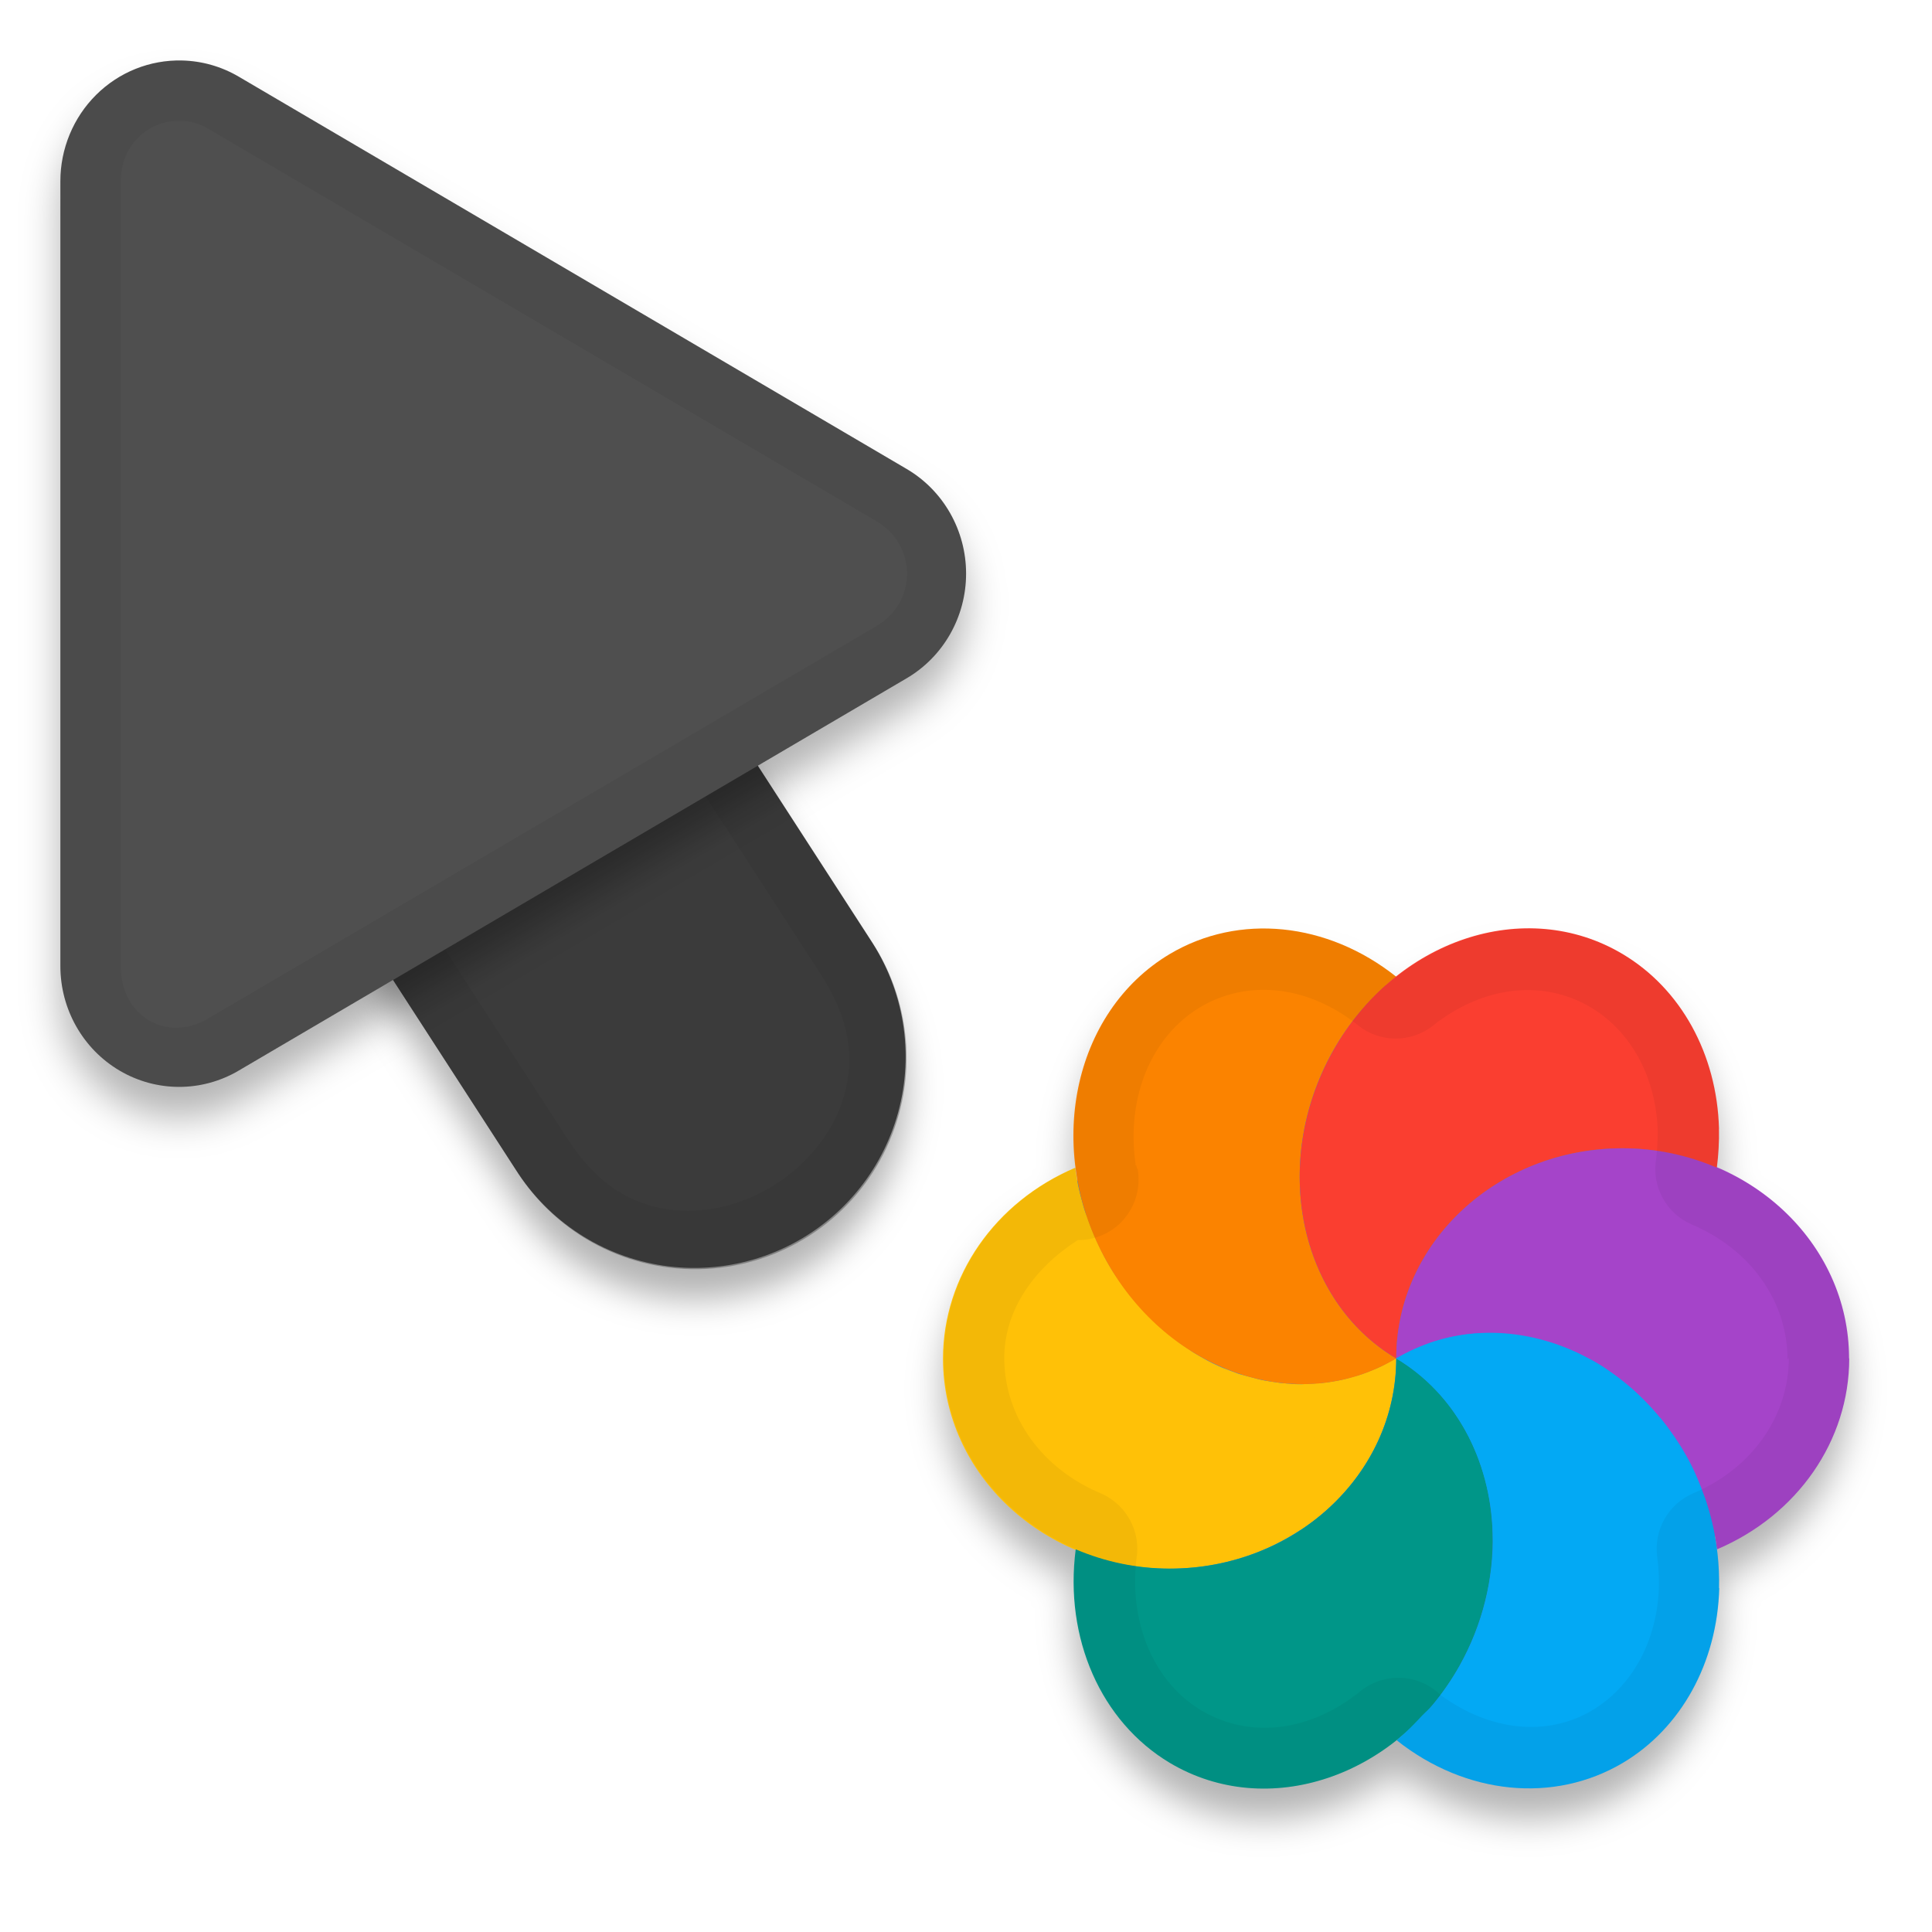
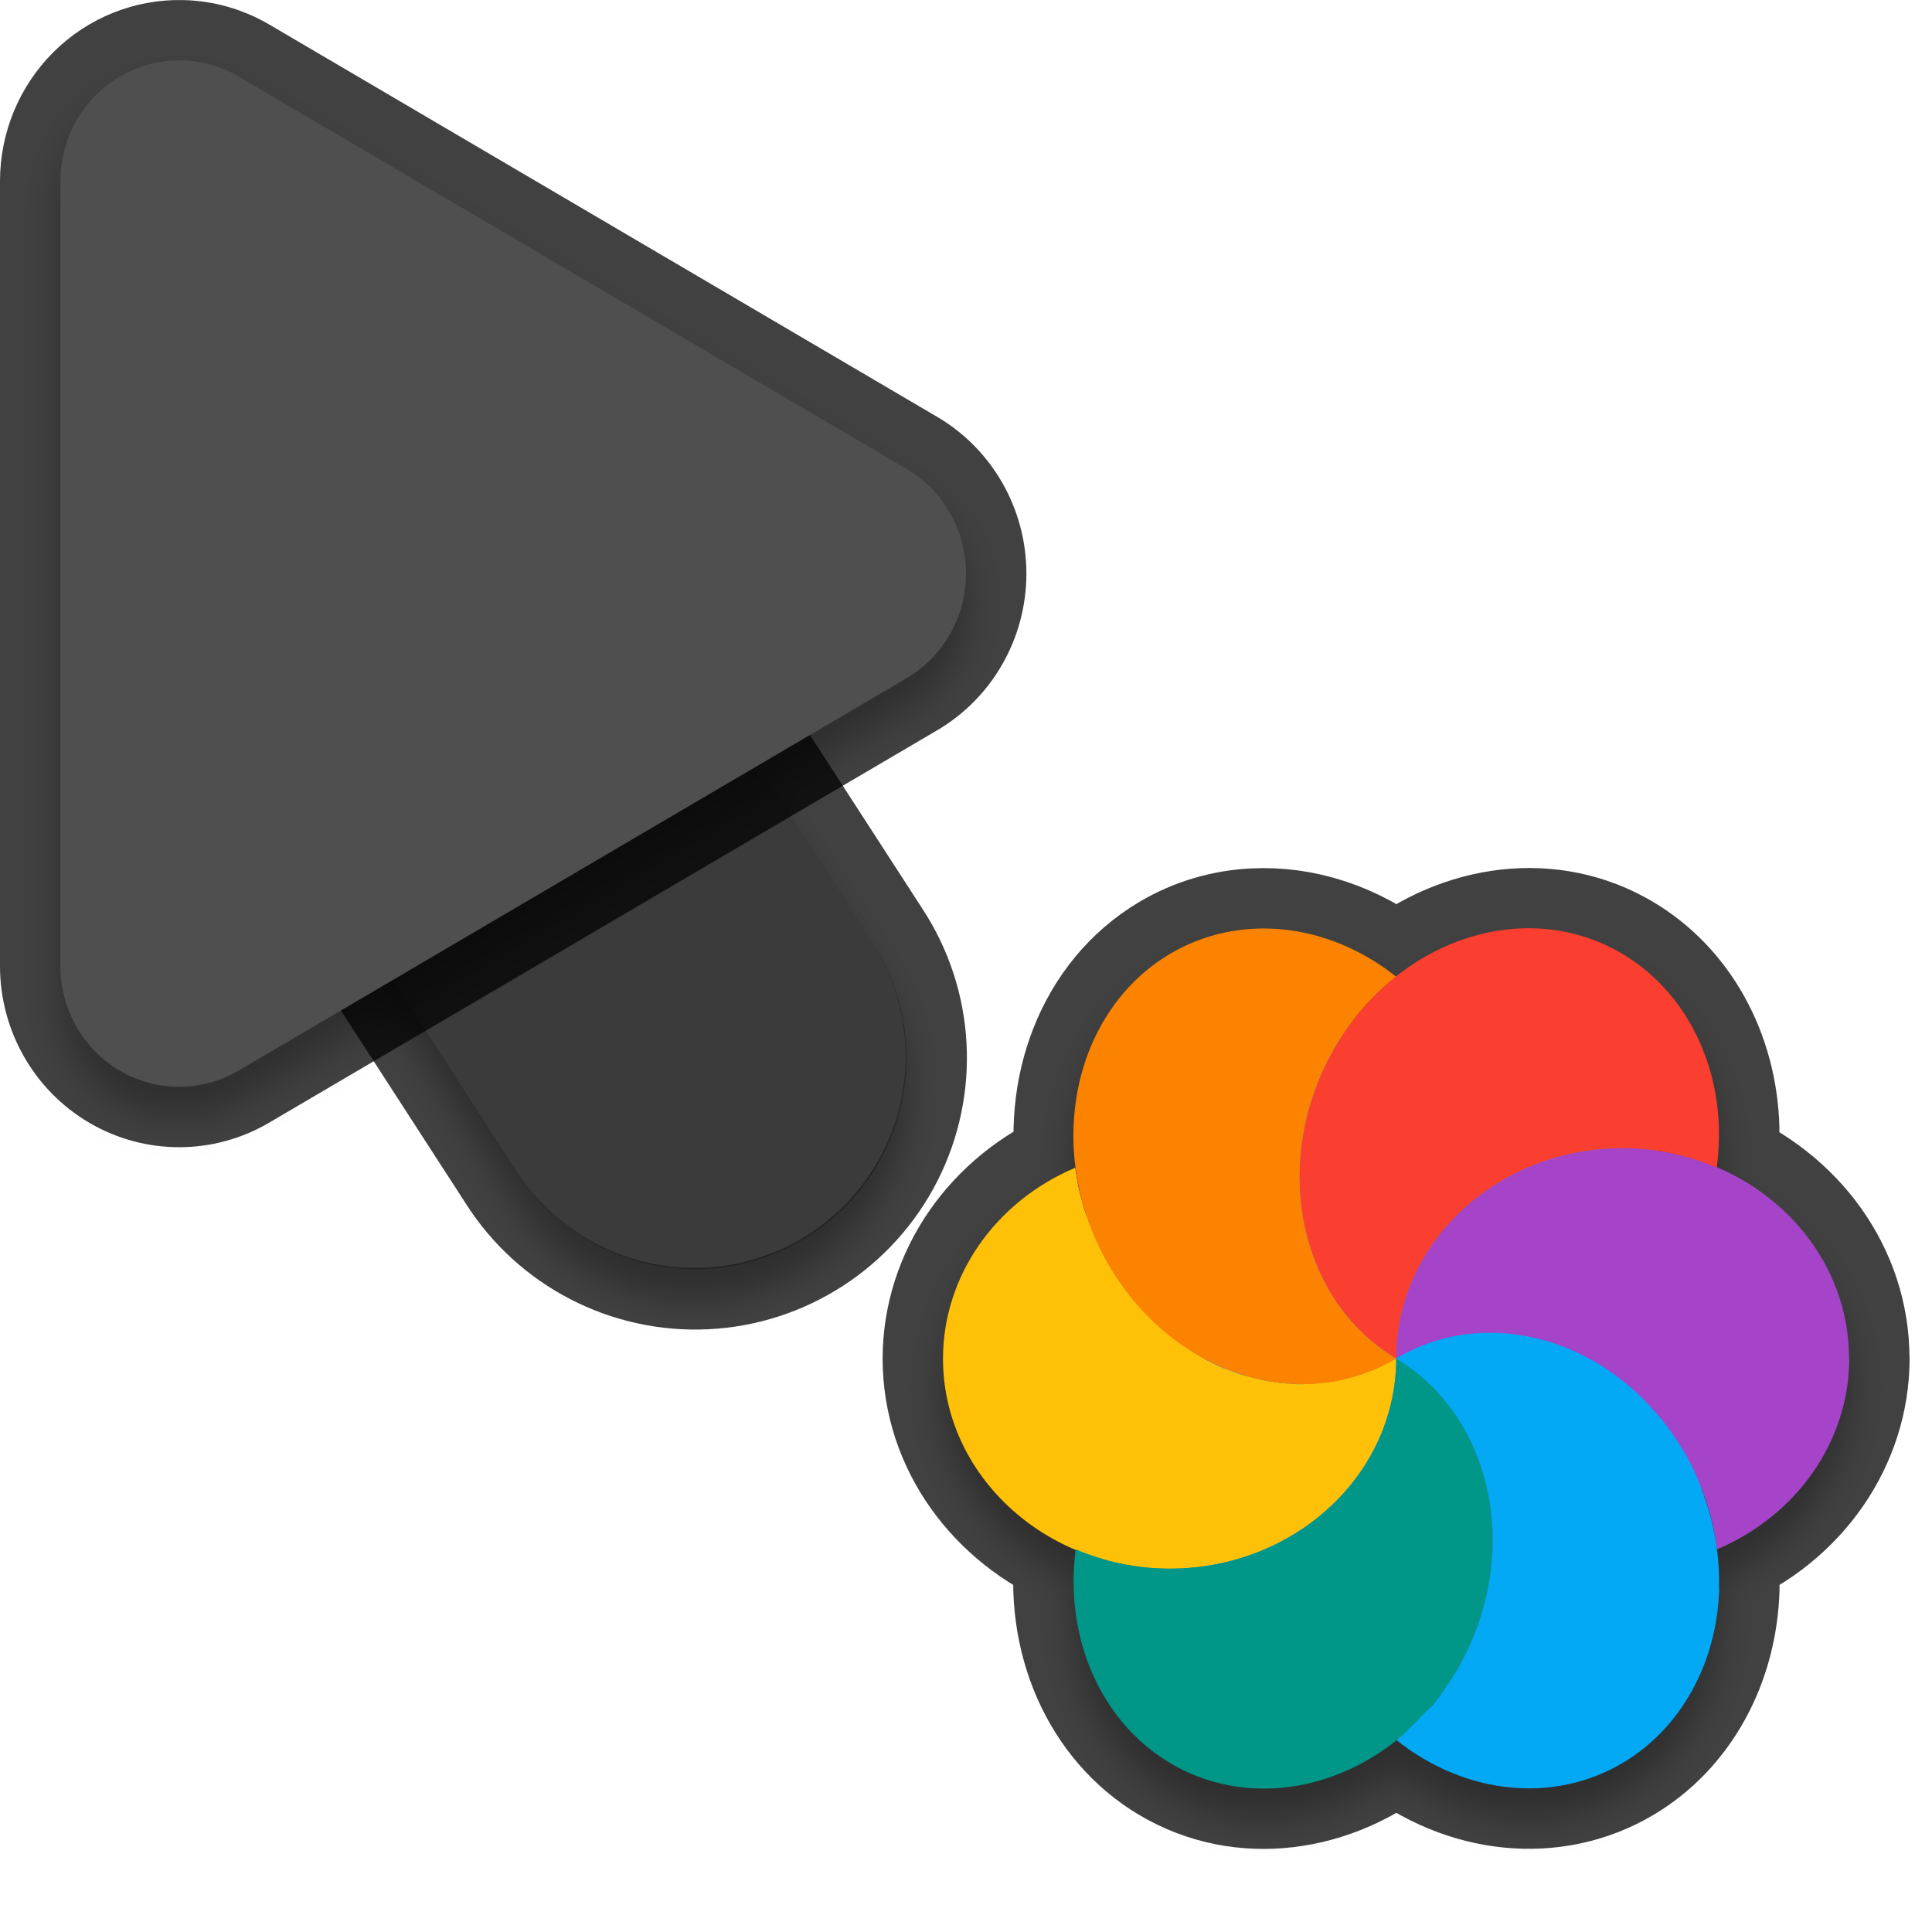
<svg xmlns="http://www.w3.org/2000/svg" id="svg5327" width="32" height="32" version="1.1">
  <defs id="defs5329">
    <filter id="filter843" style="color-interpolation-filters:sRGB" width="1.108" height="1.087" x="-.05" y="-.04">
      <feGaussianBlur id="feGaussianBlur845" stdDeviation=".281" />
    </filter>
    <filter id="filter835" style="color-interpolation-filters:sRGB" width="1.102" height="1.09" x="-.05" y="-.04">
      <feGaussianBlur id="feGaussianBlur837" stdDeviation=".32" />
    </filter>
    <filter id="filter1117" style="color-interpolation-filters:sRGB" width="1.094" height="1.099" x="-.05" y="-.05">
      <feGaussianBlur id="feGaussianBlur1119" stdDeviation=".292" />
    </filter>
  </defs>
-   <g id="layer1" transform="translate(0,-1020.362)">
-     <path id="ellipse861" style="opacity:0.3;fill:#000000;stroke-width:0.375;filter:url(#filter1117)" d="m 30.626,1043.362 c 6.61e-4,-1.411 -0.907,-2.621 -2.207,-3.168 0.016,-0.01 0.018,-0.01 0.02,0.01 0.028,-0.214 0.04,-0.429 0.035,-0.642 -0.034,-1.237 -0.632,-2.32 -1.596,-2.894 -1.183,-0.705 -2.649,-0.499 -3.758,0.385 -0.001,-3e-4 -0.004,0 0.01,-0.01 -1.142,-0.908 -2.607,-1.055 -3.75,-0.377 -1.194,0.712 -1.756,2.145 -1.551,3.592 -0.015,0 -0.01,-0.037 -0.015,-0.053 -1.334,0.566 -2.19,1.801 -2.191,3.162 2.91e-4,1.414 0.914,2.626 2.219,3.17 -0.017,0.01 -0.019,-0.01 -0.028,-0.01 -0.191,1.474 0.417,2.855 1.559,3.537 1.194,0.712 2.679,0.498 3.791,-0.408 -0.012,0.01 -0.025,0.024 -0.037,0.036 a 3.844,3.396 66.279 0 0 3.746,0.373 3.844,3.396 66.279 0 0 1.596,-2.894 3.844,3.396 66.279 0 0 -0.037,-0.645 c 1.332,-0.566 2.188,-1.8 2.189,-3.16 z m -12.772,-2.953 a 6,6.189 0 0 0 9.78e-4,10e-4 c -0.001,0 -0.003,-7e-4 -0.005,0 7.46e-4,4e-4 0.002,9e-4 0.003,7e-4 z" />
-     <path id="path877" style="color:#000000;font-style:normal;font-variant:normal;font-weight:normal;font-stretch:normal;font-size:medium;line-height:normal;font-family:sans-serif;font-variant-ligatures:normal;font-variant-position:normal;font-variant-caps:normal;font-variant-numeric:normal;font-variant-alternates:normal;font-feature-settings:normal;text-indent:0;text-align:start;text-decoration:none;text-decoration-line:none;text-decoration-style:solid;text-decoration-color:#000000;letter-spacing:normal;word-spacing:normal;text-transform:none;writing-mode:lr-tb;direction:ltr;text-orientation:mixed;dominant-baseline:auto;baseline-shift:baseline;text-anchor:start;white-space:normal;shape-padding:0;clip-rule:nonzero;display:inline;overflow:visible;visibility:visible;opacity:0.3;isolation:auto;mix-blend-mode:normal;color-interpolation:sRGB;color-interpolation-filters:linearRGB;solid-color:#000000;solid-opacity:1;vector-effect:none;fill:#000000;fill-opacity:1;fill-rule:nonzero;stroke:none;stroke-width:7;stroke-linecap:round;stroke-linejoin:miter;stroke-miterlimit:4;stroke-dasharray:none;stroke-dashoffset:0;stroke-opacity:1;filter:url(#filter843);color-rendering:auto;image-rendering:auto;shape-rendering:auto;text-rendering:auto;enable-background:accumulate" d="m 6.01,1026.321 a 3.5,3.5 0 0 0 -2.949,5.443 l 5.5,8.5 a 3.501,3.501 0 1 0 5.879,-3.803 l -5.5,-8.5 a 3.5,3.5 0 0 0 -2.93,-1.641 z" />
-     <path id="path4" style="fill:none;stroke:#4f4f4f;stroke-width:7;stroke-linecap:round;stroke-opacity:1" d="m 11.5,1037.863 -5.5,-8.5" />
-     <path id="path881" style="opacity:0.3;fill:#000000;stroke-width:0.5;filter:url(#filter835)" d="m 3.013,1021.864 a 1.967,2.001 0 0 0 -2.013,2 v 12.998 a 1.967,2.001 0 0 0 2.951,1.734 l 11.065,-6.499 a 1.967,2.001 0 0 0 0,-3.468 l -11.065,-6.499 a 1.967,2.001 0 0 0 -0.937,-0.266 z" />
-     <path id="path845" style="color:#000000;font-style:normal;font-variant:normal;font-weight:normal;font-stretch:normal;font-size:medium;line-height:normal;font-family:sans-serif;font-variant-ligatures:normal;font-variant-position:normal;font-variant-caps:normal;font-variant-numeric:normal;font-variant-alternates:normal;font-feature-settings:normal;text-indent:0;text-align:start;text-decoration:none;text-decoration-line:none;text-decoration-style:solid;text-decoration-color:#000000;letter-spacing:normal;word-spacing:normal;text-transform:none;writing-mode:lr-tb;direction:ltr;text-orientation:mixed;dominant-baseline:auto;baseline-shift:baseline;text-anchor:start;white-space:normal;shape-padding:0;clip-rule:nonzero;display:inline;overflow:visible;visibility:visible;opacity:0.25;isolation:auto;mix-blend-mode:normal;color-interpolation:sRGB;color-interpolation-filters:linearRGB;solid-color:#000000;solid-opacity:1;vector-effect:none;fill:#000000;fill-opacity:1;fill-rule:nonzero;stroke:none;stroke-width:7;stroke-linecap:round;stroke-linejoin:miter;stroke-miterlimit:4;stroke-dasharray:none;stroke-dashoffset:0;stroke-opacity:1;color-rendering:auto;image-rendering:auto;shape-rendering:auto;text-rendering:auto;enable-background:accumulate" d="m 6.01,1025.822 a 3.5,3.5 0 0 0 -2.949,5.441 l 5.5,8.5 a 3.501,3.501 0 1 0 5.879,-3.803 l -5.5,-8.5 a 3.5,3.5 0 0 0 -2.93,-1.639 z" />
-     <path id="path858" style="color:#000000;font-style:normal;font-variant:normal;font-weight:normal;font-stretch:normal;font-size:medium;line-height:normal;font-family:sans-serif;font-variant-ligatures:normal;font-variant-position:normal;font-variant-caps:normal;font-variant-numeric:normal;font-variant-alternates:normal;font-feature-settings:normal;text-indent:0;text-align:start;text-decoration:none;text-decoration-line:none;text-decoration-style:solid;text-decoration-color:#000000;letter-spacing:normal;word-spacing:normal;text-transform:none;writing-mode:lr-tb;direction:ltr;text-orientation:mixed;dominant-baseline:auto;baseline-shift:baseline;text-anchor:start;white-space:normal;shape-padding:0;clip-rule:nonzero;display:inline;overflow:visible;visibility:visible;opacity:0.05;isolation:auto;mix-blend-mode:normal;color-interpolation:sRGB;color-interpolation-filters:linearRGB;solid-color:#000000;solid-opacity:1;vector-effect:none;fill:#010101;fill-opacity:1;fill-rule:nonzero;stroke:none;stroke-width:7;stroke-linecap:round;stroke-linejoin:miter;stroke-miterlimit:4;stroke-dasharray:none;stroke-dashoffset:0;stroke-opacity:1;color-rendering:auto;image-rendering:auto;shape-rendering:auto;text-rendering:auto;enable-background:accumulate" d="m 6.01,1025.823 a 3.5,3.5 0 0 0 -2.949,5.441 l 5.5,8.5 a 3.501,3.501 0 1 0 5.879,-3.803 l -5.5,-8.5 a 3.5,3.5 0 0 0 -2.93,-1.639 z m -0.01,1 c 0.853,0.01 1.638,0.448 2.092,1.17 l 0.004,0.01 5.504,8.506 c 0.498,0.77 0.544,1.41 0.383,1.99 -0.161,0.581 -0.577,1.114 -1.125,1.469 -0.548,0.355 -1.205,0.515 -1.801,0.424 -0.595,-0.091 -1.158,-0.396 -1.656,-1.166 l -5.504,-8.506 -0.004,-0.01 C 2.747,1028.991 3.934,1026.802 6,1026.823 Z" />
-     <path id="path8" style="fill:#4f4f4f;stroke-width:0.5" d="m 3.013,1021.364 a 1.967,2.001 0 0 0 -2.013,2 v 12.998 a 1.967,2.001 0 0 0 2.951,1.734 l 11.065,-6.499 a 1.967,2.001 0 0 0 0,-3.468 l -11.065,-6.499 a 1.967,2.001 0 0 0 -0.937,-0.266 z" />
-     <path id="path851" style="opacity:0.05;fill:#010101;stroke-width:0.5;fill-opacity:1" d="M 3.014,1021.364 A 1.967,2.001 0 0 0 1,1023.364 v 12.996 a 1.967,2.001 0 0 0 2.951,1.734 l 11.064,-6.498 a 1.967,2.001 0 0 0 0,-3.469 l -11.064,-6.498 a 1.967,2.001 0 0 0 -0.938,-0.266 z m -0.023,1 c 0.158,0 0.314,0.048 0.453,0.129 l 11.066,6.498 c 0.685,0.402 0.685,1.343 0,1.744 l -11.066,6.498 C 2.759,1037.635 2,1037.194 2,1036.362 v -12.998 c 2.695e-4,-0.584 0.444,-1.013 0.99,-1 z" />
-     <ellipse id="ellipse3" style="fill:#278df2;stroke-width:0.375" cx="1042.862" cy="-23.126" rx="6.189" ry="6" transform="rotate(90)" />
-     <path id="ellipse10" style="fill:#ffc107;stroke-width:0.375" d="m 23.126,1042.862 c -0.081,0.048 -0.165,0.091 -0.25,0.131 -0.058,0.027 -0.116,0.052 -0.176,0.074 -0.046,0.02 -0.094,0.038 -0.141,0.055 -0.057,0.019 -0.116,0.036 -0.174,0.051 -0.053,0.016 -0.104,0.029 -0.156,0.041 -0.057,0.012 -0.115,0.023 -0.172,0.032 -0.057,0.01 -0.116,0.018 -0.174,0.023 -0.055,0 -0.11,0.01 -0.166,0.01 -0.054,0 -0.109,0.01 -0.164,0.01 -0.064,-0 -0.13,-0 -0.195,-0.01 -0.052,-0 -0.104,-0.01 -0.156,-0.012 -0.057,-0.01 -0.113,-0.016 -0.17,-0.025 -0.063,-0.01 -0.126,-0.02 -0.187,-0.036 -0.052,-0.014 -0.104,-0.028 -0.156,-0.042 -0.057,-0.014 -0.114,-0.031 -0.171,-0.046 -0.068,-0.028 -0.138,-0.049 -0.205,-0.078 -0.044,-0.012 -0.085,-0.033 -0.125,-0.05 -0.067,-0.029 -0.133,-0.062 -0.198,-0.097 -0.043,-0.025 -0.086,-0.05 -0.129,-0.074 -0.059,-0.034 -0.118,-0.068 -0.172,-0.111 -0.05,-0.029 -0.096,-0.067 -0.146,-0.098 -0.046,-0.038 -0.093,-0.071 -0.14,-0.108 -0.05,-0.04 -0.101,-0.079 -0.148,-0.121 -0.048,-0.047 -0.103,-0.089 -0.151,-0.137 -0.039,-0.038 -0.078,-0.077 -0.116,-0.116 -0.055,-0.055 -0.104,-0.118 -0.158,-0.176 -0.032,-0.032 -0.056,-0.07 -0.088,-0.101 -0.044,-0.057 -0.09,-0.113 -0.131,-0.172 -0.038,-0.053 -0.074,-0.105 -0.112,-0.158 -0.061,-0.086 -0.114,-0.178 -0.167,-0.269 -0.056,-0.1 -0.105,-0.203 -0.153,-0.306 -0.023,-0.04 -0.036,-0.083 -0.055,-0.125 -0.034,-0.078 -0.065,-0.158 -0.094,-0.238 -0.009,-0.035 -0.019,-0.069 -0.038,-0.101 -0.033,-0.086 -0.057,-0.174 -0.08,-0.263 -0.007,-0.032 -0.017,-0.06 -0.024,-0.091 -0.027,-0.104 -0.046,-0.209 -0.062,-0.315 -0.01,-0.037 -0.009,-0.074 -0.016,-0.11 -1.334,0.566 -2.19,1.801 -2.191,3.162 3.64e-4,1.922 1.679,3.481 3.75,3.48 2.071,10e-5 3.75,-1.558 3.75,-3.48 z m 0,0 c 1.4e-5,-4e-4 0,0 0,0 z" />
-     <path id="path9" style="fill:#a544c9;stroke-width:0.375" d="m 30.626,1042.862 c 7.74e-4,-1.923 -1.678,-3.482 -3.75,-3.482 -2.072,1e-4 -3.751,1.559 -3.75,3.482 0.081,-0.048 0.165,-0.091 0.25,-0.131 0.06,-0.027 0.121,-0.052 0.184,-0.076 0.042,-0.018 0.084,-0.034 0.127,-0.051 0.062,-0.021 0.125,-0.04 0.187,-0.057 0.047,-0.013 0.097,-0.026 0.147,-0.037 0.067,-0.013 0.134,-0.025 0.201,-0.035 0.041,-0.01 0.082,-0.013 0.122,-0.017 0.085,-0.01 0.172,-0.014 0.258,-0.016 0.025,-0 0.048,-0 0.073,-0 0.093,0 0.185,0.01 0.278,0.013 0.022,0.01 0.047,0 0.071,0.01 0.084,0.01 0.168,0.022 0.252,0.037 0.035,0.01 0.073,0.01 0.108,0.019 0.073,0.02 0.147,0.039 0.221,0.058 0.042,0.012 0.085,0.024 0.127,0.034 0.066,0.028 0.134,0.048 0.199,0.076 0.051,0.014 0.097,0.037 0.145,0.058 0.059,0.026 0.116,0.055 0.172,0.085 0.047,0.027 0.099,0.045 0.146,0.072 0.073,0.042 0.146,0.085 0.215,0.135 0.029,0.018 0.053,0.042 0.083,0.06 0.076,0.055 0.151,0.112 0.224,0.172 0.019,0.023 0.046,0.038 0.069,0.055 0.074,0.06 0.141,0.127 0.209,0.193 0.02,0.023 0.042,0.04 0.061,0.061 0.073,0.073 0.139,0.153 0.209,0.23 0.007,0.021 0.029,0.03 0.044,0.044 0.061,0.074 0.119,0.151 0.174,0.23 0.018,0.032 0.044,0.058 0.063,0.089 0.066,0.097 0.128,0.196 0.185,0.297 0.11,0.19 0.197,0.393 0.271,0.6 0.009,0.035 0.028,0.068 0.04,0.102 0.095,0.278 0.161,0.563 0.197,0.852 1.334,-0.566 2.19,-1.801 2.191,-3.162 z" />
-     <path id="path14" style="fill:#ffc107;stroke-width:0.375" d="m 23.126,1042.862 c -6,-6 -3,-3 0,0 z m -1.85e-4,-10e-5 c -1.213,0.611 -1.738,1.661 -1.593,2.846 0.963,-0.63 1.592,-1.67 1.593,-2.846 z" />
-     <path id="path11" style="fill:#009688;stroke-width:0.375" d="m 24.722,1045.757 c -0.034,-1.237 -0.632,-2.32 -1.596,-2.895 6.7e-5,1.923 -1.679,3.481 -3.75,3.481 -0.538,-0 -1.07,-0.11 -1.559,-0.32 -0.191,1.474 0.418,2.856 1.559,3.538 1.615,0.961 3.762,0.241 4.798,-1.609 0.378,-0.675 0.569,-1.44 0.548,-2.195 z m -6.905,0.267 z m 5.309,-3.162 z" />
-     <path id="ellipse980" style="fill:#03a9f4;stroke-width:0.375" d="m 28.472,1046.667 a 3.844,3.396 66.279 0 0 -0.549,-2.195 3.844,3.396 66.279 0 0 -4.797,-1.609 c 0.122,0.07 0.235,0.152 0.344,0.238 0.109,0.087 0.213,0.182 0.309,0.283 0.288,0.302 0.517,0.663 0.678,1.064 0.107,0.268 0.184,0.555 0.229,0.853 0.022,0.149 0.035,0.3 0.039,0.455 0.01,0.189 -2.47e-4,0.378 -0.023,0.566 -0.042,0.377 -0.134,0.75 -0.275,1.107 -0.071,0.178 -0.154,0.353 -0.248,0.521 -0.135,0.241 -0.291,0.462 -0.461,0.664 -0.05,0.059 -0.108,0.105 -0.16,0.16 -0.125,0.133 -0.249,0.265 -0.387,0.377 -0.012,0.01 -0.025,0.025 -0.037,0.036 a 3.844,3.396 66.279 0 0 3.746,0.373 3.844,3.396 66.279 0 0 1.596,-2.894 z" />
-     <path id="ellipse14" style="fill:#fb8300;stroke-width:0.375" d="m 23.126,1042.862 c 1.4e-5,-4e-4 0,0 0,0 z m 0,0 c -1.614,-0.961 -2.084,-3.24 -1.049,-5.09 0.271,-0.48 0.628,-0.9 1.049,-1.232 -1.142,-0.908 -2.607,-1.055 -3.75,-0.377 -1.614,0.962 -2.082,3.24 -1.047,5.09 1.035,1.849 3.183,2.57 4.797,1.609 z" />
-     <path id="ellipse18" style="fill:#fa3e30;stroke-width:0.375" d="m 28.472,1039.058 c -0.034,-1.237 -0.632,-2.32 -1.596,-2.894 -1.614,-0.962 -3.763,-0.241 -4.799,1.609 -1.035,1.85 -0.566,4.129 1.049,5.09 -7.33e-4,-1.923 1.679,-3.482 3.75,-3.482 0.539,0 1.071,0.111 1.56,0.321 0.027,-0.214 0.04,-0.429 0.035,-0.643 z m -5.346,3.805 c 1.4e-5,-4e-4 0,0 0,0 z" />
-     <path id="ellipse904" style="opacity:0.05;fill:#010101;fill-opacity:1;stroke-width:0.375" d="m 30.626,1042.862 c 6.35e-4,-1.411 -0.907,-2.621 -2.207,-3.168 0.003,7e-4 0.018,-0.01 0.02,0.01 0.028,-0.214 0.04,-0.429 0.035,-0.643 -0.034,-1.237 -0.632,-2.32 -1.596,-2.894 -1.183,-0.705 -2.649,-0.499 -3.758,0.385 -8e-4,-2e-4 0.009,-0.01 0.008,-0.01 -1.141,-0.908 -2.606,-1.056 -3.75,-0.377 -1.194,0.712 -1.756,2.146 -1.551,3.592 -0.015,-0 -0.009,-0.035 -0.004,-0.056 -1.333,0.566 -2.19,1.801 -2.191,3.162 2.16e-4,1.414 0.914,2.625 2.219,3.17 -0.017,0.01 -0.019,-0.01 -0.028,-0.01 -0.191,1.474 0.417,2.855 1.559,3.537 1.194,0.712 2.679,0.499 3.791,-0.408 -0.012,0.01 -0.025,0.024 -0.037,0.035 a 3.844,3.396 66.279 0 0 3.746,0.373 3.844,3.396 66.279 0 0 1.596,-2.894 3.844,3.396 66.279 0 0 -0.037,-0.644 c 1.332,-0.566 2.188,-1.8 2.19,-3.16 z m -1,-0.01 -1.12e-4,-4e-4 a 1,1 0 0 0 0.003,7e-4 c -9.7e-5,0.942 -0.587,1.82 -1.58,2.242 a 1,1 0 0 0 -0.6,1.055 c 0.022,0.162 0.031,0.323 0.028,0.482 l 9.52e-4,0 c -0.026,0.93 -0.462,1.676 -1.107,2.06 -0.735,0.436 -1.676,0.354 -2.508,-0.252 a 1,1 0 0 0 -1.322,-0.072 c -0.833,0.679 -1.839,0.803 -2.645,0.324 -0.753,-0.45 -1.199,-1.397 -1.074,-2.5 a 1,1 0 0 0 -0.584,-1.092 l -0.001,-10e-4 c -0.971,-0.405 -1.602,-1.261 -1.603,-2.244 0.001,-0.794 0.491,-1.485 1.217,-1.953 a 1,1 0 0 0 0.717,-0.293 l -0.001,-10e-4 a 1,1 0 0 0 0.291,-0.685 1,1 0 0 0 -9.77e-4,-0 1,1 0 0 0 -0.013,-0.197 l -0.003,-0 -0.005,-0 a 1,1 0 0 0 -0.017,-0.064 1,1 0 0 0 -0.014,-0 l 0.003,-0.026 c -0.157,-1.104 0.267,-2.112 1.072,-2.592 0.767,-0.454 1.759,-0.38 2.615,0.301 l -0.003,-0 a 1,1 0 0 0 1.236,0.012 c 0,0 -9.78e-4,-10e-4 -9.78e-4,-10e-4 0.831,-0.663 1.826,-0.781 2.623,-0.307 0.645,0.384 1.081,1.129 1.108,2.058 -1.14e-4,0.144 -0.011,0.292 -0.025,0.441 a 1,1 0 0 0 0.584,1.094 c 0,0 0.001,3e-4 0.001,3e-4 0.964,0.407 1.588,1.26 1.59,2.238 z m -11.771,-2.947 a 6,6.189 0 0 0 9.85e-4,6e-4 c -0.001,-0 -0.003,-7e-4 -0.005,-0 8.11e-4,6e-4 0.002,6e-4 0.004,0 z" />
-   </g>
+   <path id="ellipse861" style="opacity:0.3;fill:#000000;stroke-width:0.375;filter:url(#filter1117)" d="m 30.626,23 c 6.61e-4,-1.411 -0.907,-2.621 -2.207,-3.168 0.016,-0.01 0.018,-0.01 0.02,0.01 0.028,-0.214 0.04,-0.429 0.035,-0.642 -0.034,-1.237 -0.632,-2.32 -1.596,-2.894 -1.183,-0.705 -2.649,-0.499 -3.758,0.385 -0.001,-3e-4 -0.004,0 0.01,-0.01 -1.142,-0.908 -2.607,-1.055 -3.75,-0.377 -1.194,0.712 -1.756,2.145 -1.551,3.592 -0.015,0 -0.01,-0.037 -0.015,-0.053 -1.334,0.566 -2.19,1.801 -2.191,3.162 2.91e-4,1.414 0.914,2.626 2.219,3.17 -0.017,0.01 -0.019,-0.01 -0.028,-0.01 -0.191,1.474 0.417,2.855 1.559,3.537 1.194,0.712 2.679,0.498 3.791,-0.408 -0.012,0.01 -0.025,0.024 -0.037,0.036 a 3.844,3.396 66.279 0 0 3.746,0.373 3.844,3.396 66.279 0 0 1.596,-2.894 3.844,3.396 66.279 0 0 -0.037,-0.645 c 1.332,-0.566 2.188,-1.8 2.189,-3.16 z M 17.855,20.047 a 6,6.189 0 0 0 9.78e-4,0.001 c -0.001,0 -0.003,-7e-4 -0.005,0 7.46e-4,4e-4 0.002,9e-4 0.003,7e-4 z" />
+   <path id="path877" style="color:#000000;font-style:normal;font-variant:normal;font-weight:normal;font-stretch:normal;font-size:medium;line-height:normal;font-family:sans-serif;font-variant-ligatures:normal;font-variant-position:normal;font-variant-caps:normal;font-variant-numeric:normal;font-variant-alternates:normal;font-feature-settings:normal;text-indent:0;text-align:start;text-decoration:none;text-decoration-line:none;text-decoration-style:solid;text-decoration-color:#000000;letter-spacing:normal;word-spacing:normal;text-transform:none;writing-mode:lr-tb;direction:ltr;text-orientation:mixed;dominant-baseline:auto;baseline-shift:baseline;text-anchor:start;white-space:normal;shape-padding:0;clip-rule:nonzero;display:inline;overflow:visible;visibility:visible;opacity:0.3;isolation:auto;mix-blend-mode:normal;color-interpolation:sRGB;color-interpolation-filters:linearRGB;solid-color:#000000;solid-opacity:1;vector-effect:none;fill:#000000;fill-opacity:1;fill-rule:nonzero;stroke:none;stroke-width:7;stroke-linecap:round;stroke-linejoin:miter;stroke-miterlimit:4;stroke-dasharray:none;stroke-dashoffset:0;stroke-opacity:1;filter:url(#filter843);color-rendering:auto;image-rendering:auto;shape-rendering:auto;text-rendering:auto;enable-background:accumulate" d="m 6.01,5.959 a 3.5,3.5 0 0 0 -2.949,5.443 l 5.5,8.5 a 3.501,3.501 0 1 0 5.879,-3.803 l -5.5,-8.5 A 3.5,3.5 0 0 0 6.01,5.959 Z" />
+   <path id="path874" style="color:#000000;font-style:normal;font-variant:normal;font-weight:normal;font-stretch:normal;font-size:medium;line-height:normal;font-family:sans-serif;font-variant-ligatures:normal;font-variant-position:normal;font-variant-caps:normal;font-variant-numeric:normal;font-variant-alternates:normal;font-feature-settings:normal;text-indent:0;text-align:start;text-decoration:none;text-decoration-line:none;text-decoration-style:solid;text-decoration-color:#000000;letter-spacing:normal;word-spacing:normal;text-transform:none;writing-mode:lr-tb;direction:ltr;text-orientation:mixed;dominant-baseline:auto;baseline-shift:baseline;text-anchor:start;white-space:normal;shape-padding:0;clip-rule:nonzero;display:inline;overflow:visible;visibility:visible;opacity:0.75;isolation:auto;mix-blend-mode:normal;color-interpolation:sRGB;color-interpolation-filters:linearRGB;solid-color:#000000;solid-opacity:1;vector-effect:none;fill:none;fill-opacity:1;fill-rule:nonzero;stroke:#010101;stroke-width:2;stroke-linecap:round;stroke-linejoin:round;stroke-miterlimit:4;stroke-dasharray:none;stroke-dashoffset:0;stroke-opacity:1;color-rendering:auto;image-rendering:auto;shape-rendering:auto;text-rendering:auto;enable-background:accumulate" d="m 6.01,5.46 a 3.5,3.5 0 0 0 -2.949,5.441 l 5.5,8.5 a 3.501,3.501 0 1 0 5.879,-3.803 l -5.5,-8.5 A 3.5,3.5 0 0 0 6.01,5.46 Z" />
+   <path id="path4" style="fill:none;stroke:#4f4f4f;stroke-width:7;stroke-linecap:round;stroke-opacity:1" d="m 11.5,17.501 -5.5,-8.5" />
+   <path id="path881" style="opacity:0.3;fill:#000000;stroke-width:0.5;filter:url(#filter835)" d="M 3.013,1.502 A 1.967,2.001 0 0 0 1,3.502 V 16.499 A 1.967,2.001 0 0 0 3.951,18.233 L 15.015,11.734 a 1.967,2.001 0 0 0 0,-3.468 L 3.951,1.768 A 1.967,2.001 0 0 0 3.013,1.502 Z" />
+   <path id="path845" style="color:#000000;font-style:normal;font-variant:normal;font-weight:normal;font-stretch:normal;font-size:medium;line-height:normal;font-family:sans-serif;font-variant-ligatures:normal;font-variant-position:normal;font-variant-caps:normal;font-variant-numeric:normal;font-variant-alternates:normal;font-feature-settings:normal;text-indent:0;text-align:start;text-decoration:none;text-decoration-line:none;text-decoration-style:solid;text-decoration-color:#000000;letter-spacing:normal;word-spacing:normal;text-transform:none;writing-mode:lr-tb;direction:ltr;text-orientation:mixed;dominant-baseline:auto;baseline-shift:baseline;text-anchor:start;white-space:normal;shape-padding:0;clip-rule:nonzero;display:inline;overflow:visible;visibility:visible;opacity:0.25;isolation:auto;mix-blend-mode:normal;color-interpolation:sRGB;color-interpolation-filters:linearRGB;solid-color:#000000;solid-opacity:1;vector-effect:none;fill:#000000;fill-opacity:1;fill-rule:nonzero;stroke:none;stroke-width:7;stroke-linecap:round;stroke-linejoin:miter;stroke-miterlimit:4;stroke-dasharray:none;stroke-dashoffset:0;stroke-opacity:1;color-rendering:auto;image-rendering:auto;shape-rendering:auto;text-rendering:auto;enable-background:accumulate" d="m 6.01,5.46 a 3.5,3.5 0 0 0 -2.949,5.441 l 5.5,8.5 a 3.501,3.501 0 1 0 5.879,-3.803 l -5.5,-8.5 A 3.5,3.5 0 0 0 6.01,5.46 Z" />
+   <path id="path876" style="fill:none;stroke-width:2;stroke:#010101;stroke-opacity:1;stroke-miterlimit:4;stroke-dasharray:none;stroke-linejoin:round;opacity:0.75" d="M 3.013,1.001 A 1.967,2.001 0 0 0 1,3.001 V 15.999 A 1.967,2.001 0 0 0 3.951,17.733 L 15.015,11.234 a 1.967,2.001 0 0 0 0,-3.468 L 3.951,1.267 A 1.967,2.001 0 0 0 3.013,1.001 Z" />
+   <path id="path8" style="fill:#4f4f4f;stroke-width:0.5" d="M 3.013,1.001 A 1.967,2.001 0 0 0 1,3.001 V 15.999 A 1.967,2.001 0 0 0 3.951,17.733 L 15.015,11.234 a 1.967,2.001 0 0 0 0,-3.468 L 3.951,1.267 A 1.967,2.001 0 0 0 3.013,1.001 Z" />
+   <ellipse id="ellipse3" style="fill:#278df2;stroke-width:0.375" cx="22.5" cy="-23.126" rx="6.189" ry="6" transform="rotate(90)" />
+   <path id="ellipse857" style="fill:none;stroke-width:2;stroke:#010101;stroke-opacity:1;stroke-miterlimit:4;stroke-dasharray:none;stroke-linejoin:round;stroke-linecap:round;opacity:0.75" d="M 20.764 15.383 C 20.278 15.408 19.806 15.546 19.377 15.801 C 18.139 16.539 17.582 18.051 17.854 19.551 A 6 6.189 0 0 0 17.848 19.562 C 17.841 19.525 17.832 19.487 17.826 19.449 C 17.817 19.412 17.818 19.375 17.811 19.34 C 16.477 19.906 15.621 21.141 15.619 22.502 C 15.619 23.909 16.522 25.113 17.816 25.662 C 17.625 27.136 18.233 28.517 19.375 29.199 C 20.573 29.912 22.065 29.697 23.178 28.783 C 23.175 28.786 23.173 28.789 23.17 28.791 C 23.158 28.801 23.145 28.815 23.133 28.826 A 3.844 3.396 66.279 0 0 26.879 29.199 A 3.844 3.396 66.279 0 0 28.475 26.305 L 28.473 26.305 A 3.844 3.396 66.279 0 0 28.432 25.643 C 28.433 25.65 28.437 25.657 28.438 25.664 C 29.771 25.098 30.627 23.863 30.629 22.502 L 30.627 22.5 C 30.628 21.089 29.718 19.879 28.418 19.332 C 28.424 19.334 28.43 19.335 28.436 19.338 C 28.463 19.124 28.476 18.909 28.471 18.695 L 28.473 18.695 C 28.439 17.459 27.839 16.375 26.875 15.801 C 25.692 15.096 24.228 15.301 23.119 16.186 C 23.122 16.183 23.124 16.18 23.127 16.178 C 22.413 15.61 21.572 15.34 20.764 15.383 z" />
+   <path id="ellipse10" style="fill:#ffc107;stroke-width:0.375" d="m 23.126,22.5 c -0.081,0.048 -0.165,0.091 -0.25,0.131 -0.058,0.027 -0.116,0.052 -0.176,0.074 -0.046,0.02 -0.094,0.038 -0.141,0.055 -0.057,0.019 -0.116,0.036 -0.174,0.051 -0.053,0.016 -0.104,0.029 -0.156,0.041 -0.057,0.012 -0.115,0.023 -0.172,0.032 -0.057,0.01 -0.116,0.018 -0.174,0.023 -0.055,0 -0.11,0.01 -0.166,0.01 -0.054,0 -0.109,0.01 -0.164,0.01 -0.064,0 -0.13,0 -0.195,-0.01 -0.052,0 -0.104,-0.01 -0.156,-0.012 -0.057,-0.01 -0.113,-0.016 -0.17,-0.025 -0.063,-0.01 -0.126,-0.02 -0.187,-0.036 -0.052,-0.014 -0.104,-0.028 -0.156,-0.042 -0.057,-0.014 -0.114,-0.031 -0.171,-0.046 -0.068,-0.028 -0.138,-0.049 -0.205,-0.078 -0.044,-0.012 -0.085,-0.033 -0.125,-0.05 -0.067,-0.029 -0.133,-0.062 -0.198,-0.097 -0.043,-0.025 -0.086,-0.05 -0.129,-0.074 -0.059,-0.034 -0.118,-0.068 -0.172,-0.111 -0.05,-0.029 -0.096,-0.067 -0.146,-0.098 -0.046,-0.038 -0.093,-0.071 -0.14,-0.108 -0.05,-0.04 -0.101,-0.079 -0.148,-0.121 -0.048,-0.047 -0.103,-0.089 -0.151,-0.137 -0.039,-0.038 -0.078,-0.077 -0.116,-0.116 -0.055,-0.055 -0.104,-0.118 -0.158,-0.176 -0.032,-0.032 -0.056,-0.07 -0.088,-0.101 -0.044,-0.057 -0.09,-0.113 -0.131,-0.172 -0.038,-0.053 -0.074,-0.105 -0.112,-0.158 -0.061,-0.086 -0.114,-0.178 -0.167,-0.269 -0.056,-0.1 -0.105,-0.203 -0.153,-0.306 -0.023,-0.04 -0.036,-0.083 -0.055,-0.125 -0.034,-0.078 -0.065,-0.158 -0.094,-0.238 -0.009,-0.035 -0.019,-0.069 -0.038,-0.101 -0.033,-0.086 -0.057,-0.174 -0.08,-0.263 -0.007,-0.032 -0.017,-0.06 -0.024,-0.091 -0.027,-0.104 -0.046,-0.209 -0.062,-0.315 -0.01,-0.037 -0.009,-0.074 -0.016,-0.11 -1.334,0.566 -2.19,1.801 -2.191,3.162 3.64e-4,1.922 1.679,3.481 3.75,3.48 2.071,10e-5 3.75,-1.558 3.75,-3.48 z m 0,0 c 1.4e-5,-4e-4 0,0 0,0 z" />
+   <path id="path9" style="fill:#a544c9;stroke-width:0.375" d="m 30.626,22.5 c 7.74e-4,-1.923 -1.678,-3.482 -3.75,-3.482 -2.072,10e-5 -3.751,1.559 -3.75,3.482 0.081,-0.048 0.165,-0.091 0.25,-0.131 0.06,-0.027 0.121,-0.052 0.184,-0.076 0.042,-0.018 0.084,-0.034 0.127,-0.051 0.062,-0.021 0.125,-0.04 0.187,-0.057 0.047,-0.013 0.097,-0.026 0.147,-0.037 0.067,-0.013 0.134,-0.025 0.201,-0.035 0.041,-0.01 0.082,-0.013 0.122,-0.017 0.085,-0.01 0.172,-0.014 0.258,-0.016 0.025,0 0.048,0 0.073,0 0.093,0 0.185,0.01 0.278,0.013 0.022,0.01 0.047,0 0.071,0.01 0.084,0.01 0.168,0.022 0.252,0.037 0.035,0.01 0.073,0.01 0.108,0.019 0.073,0.02 0.147,0.039 0.221,0.058 0.042,0.012 0.085,0.024 0.127,0.034 0.066,0.028 0.134,0.048 0.199,0.076 0.051,0.014 0.097,0.037 0.145,0.058 0.059,0.026 0.116,0.055 0.172,0.085 0.047,0.027 0.099,0.045 0.146,0.072 0.073,0.042 0.146,0.085 0.215,0.135 0.029,0.018 0.053,0.042 0.083,0.06 0.076,0.055 0.151,0.112 0.224,0.172 0.019,0.023 0.046,0.038 0.069,0.055 0.074,0.06 0.141,0.127 0.209,0.193 0.02,0.023 0.042,0.04 0.061,0.061 0.073,0.073 0.139,0.153 0.209,0.23 0.007,0.021 0.029,0.03 0.044,0.044 0.061,0.074 0.119,0.151 0.174,0.23 0.018,0.032 0.044,0.058 0.063,0.089 0.066,0.097 0.128,0.196 0.185,0.297 0.11,0.19 0.197,0.393 0.271,0.6 0.009,0.035 0.028,0.068 0.04,0.102 0.095,0.278 0.161,0.563 0.197,0.852 1.334,-0.566 2.19,-1.801 2.191,-3.162 z" />
+   <path id="path14" style="fill:#ffc107;stroke-width:0.375" d="m 23.126,22.5 c -6,-6 -3,-3 0,0 z m -1.85e-4,-10e-5 c -1.213,0.611 -1.738,1.661 -1.593,2.846 0.963,-0.63 1.592,-1.67 1.593,-2.846 z" />
+   <path id="path11" style="fill:#009688;stroke-width:0.375" d="m 24.722,25.395 c -0.034,-1.237 -0.632,-2.32 -1.596,-2.895 6.7e-5,1.923 -1.679,3.481 -3.75,3.481 -0.538,0 -1.07,-0.11 -1.559,-0.32 -0.191,1.474 0.418,2.856 1.559,3.538 1.615,0.961 3.762,0.241 4.798,-1.609 0.378,-0.675 0.569,-1.44 0.548,-2.195 z m -6.905,0.267 z m 5.309,-3.162 z" />
+   <path id="ellipse980" style="fill:#03a9f4;stroke-width:0.375" d="m 28.472,26.305 a 3.844,3.396 66.279 0 0 -0.549,-2.195 3.844,3.396 66.279 0 0 -4.797,-1.609 c 0.122,0.07 0.235,0.152 0.344,0.238 0.109,0.087 0.213,0.182 0.309,0.283 0.288,0.302 0.517,0.663 0.678,1.064 0.107,0.268 0.184,0.555 0.229,0.853 0.022,0.149 0.035,0.3 0.039,0.455 0.01,0.189 -2.47e-4,0.378 -0.023,0.566 -0.042,0.377 -0.134,0.75 -0.275,1.107 -0.071,0.178 -0.154,0.353 -0.248,0.521 -0.135,0.241 -0.291,0.462 -0.461,0.664 -0.05,0.059 -0.108,0.105 -0.16,0.16 -0.125,0.133 -0.249,0.265 -0.387,0.377 -0.012,0.01 -0.025,0.025 -0.037,0.036 a 3.844,3.396 66.279 0 0 3.746,0.373 3.844,3.396 66.279 0 0 1.596,-2.894 z" />
+   <path id="ellipse14" style="fill:#fb8300;stroke-width:0.375" d="m 23.126,22.5 c 1.4e-5,-4e-4 0,0 0,0 z m 0,0 c -1.614,-0.961 -2.084,-3.24 -1.049,-5.09 0.271,-0.48 0.628,-0.9 1.049,-1.232 -1.142,-0.908 -2.607,-1.055 -3.75,-0.377 -1.614,0.962 -2.082,3.24 -1.047,5.09 1.035,1.849 3.183,2.57 4.797,1.609 z" />
+   <path id="ellipse18" style="fill:#fa3e30;stroke-width:0.375" d="m 28.472,18.695 c -0.034,-1.237 -0.632,-2.32 -1.596,-2.894 -1.614,-0.962 -3.763,-0.241 -4.799,1.609 -1.035,1.85 -0.566,4.129 1.049,5.09 -7.33e-4,-1.923 1.679,-3.482 3.75,-3.482 0.539,0 1.071,0.111 1.56,0.321 0.027,-0.214 0.04,-0.429 0.035,-0.643 z m -5.346,3.805 c 1.4e-5,-4e-4 0,0 0,0 z" />
</svg>
